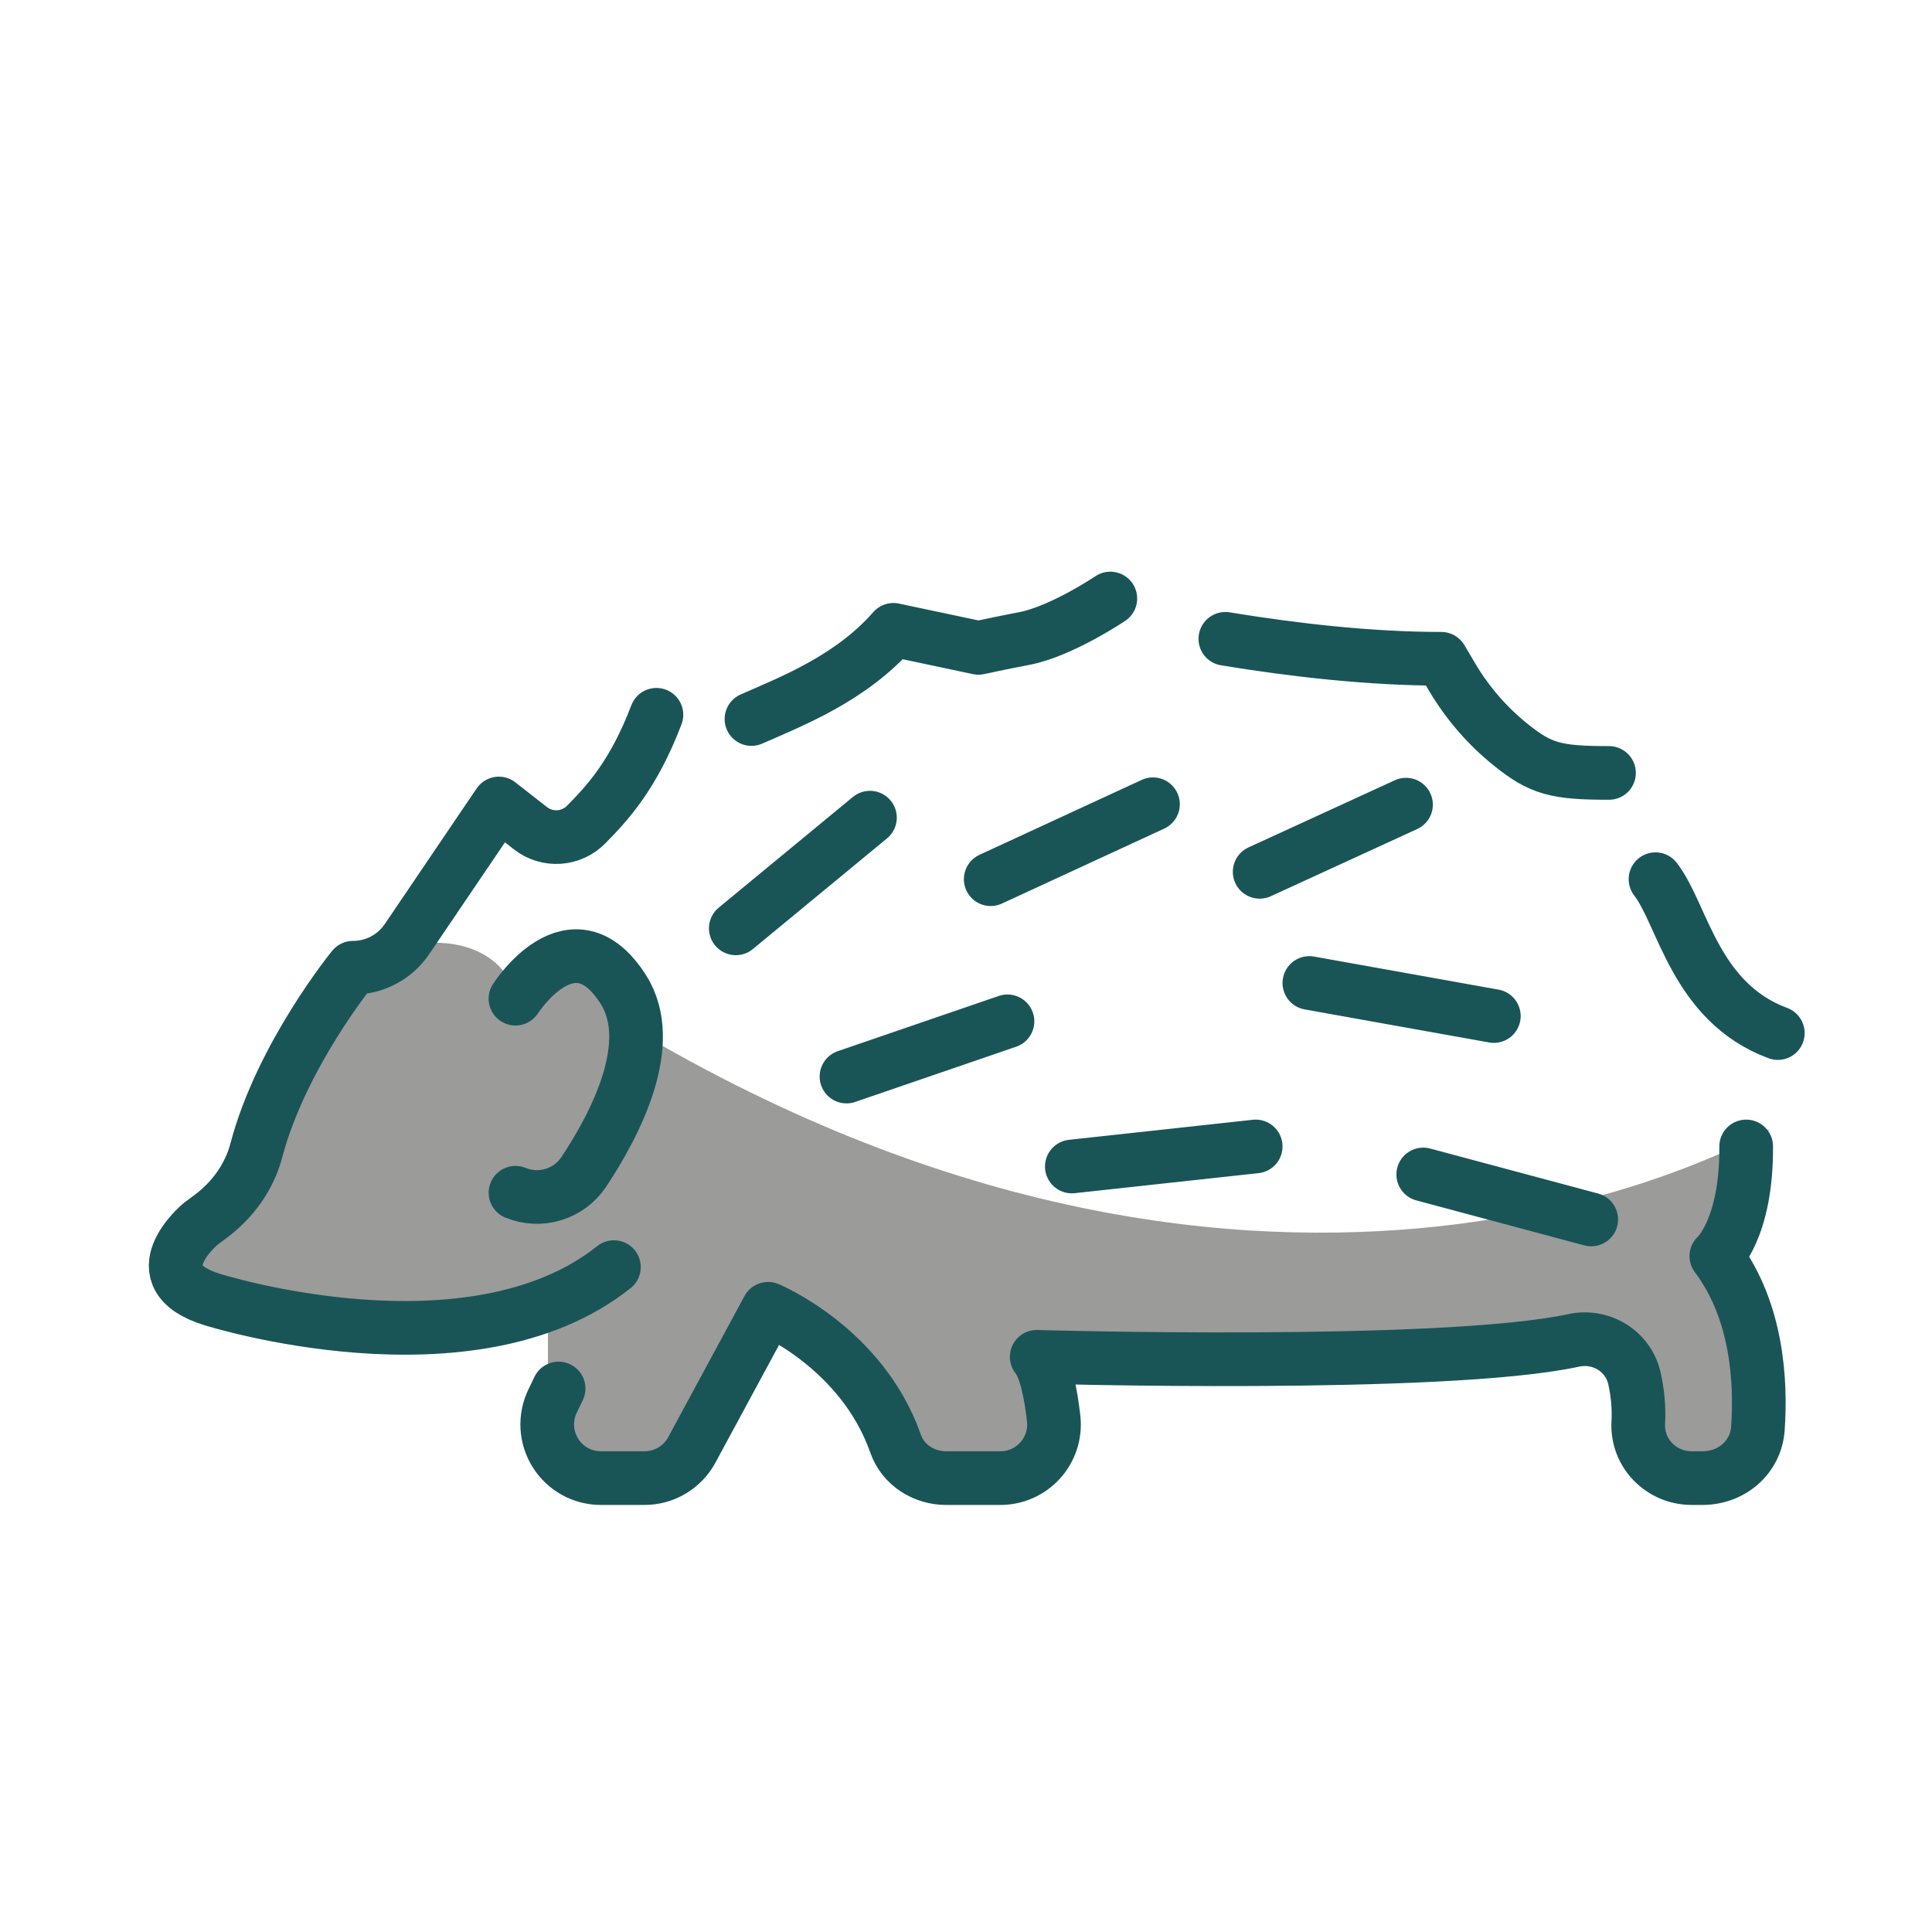
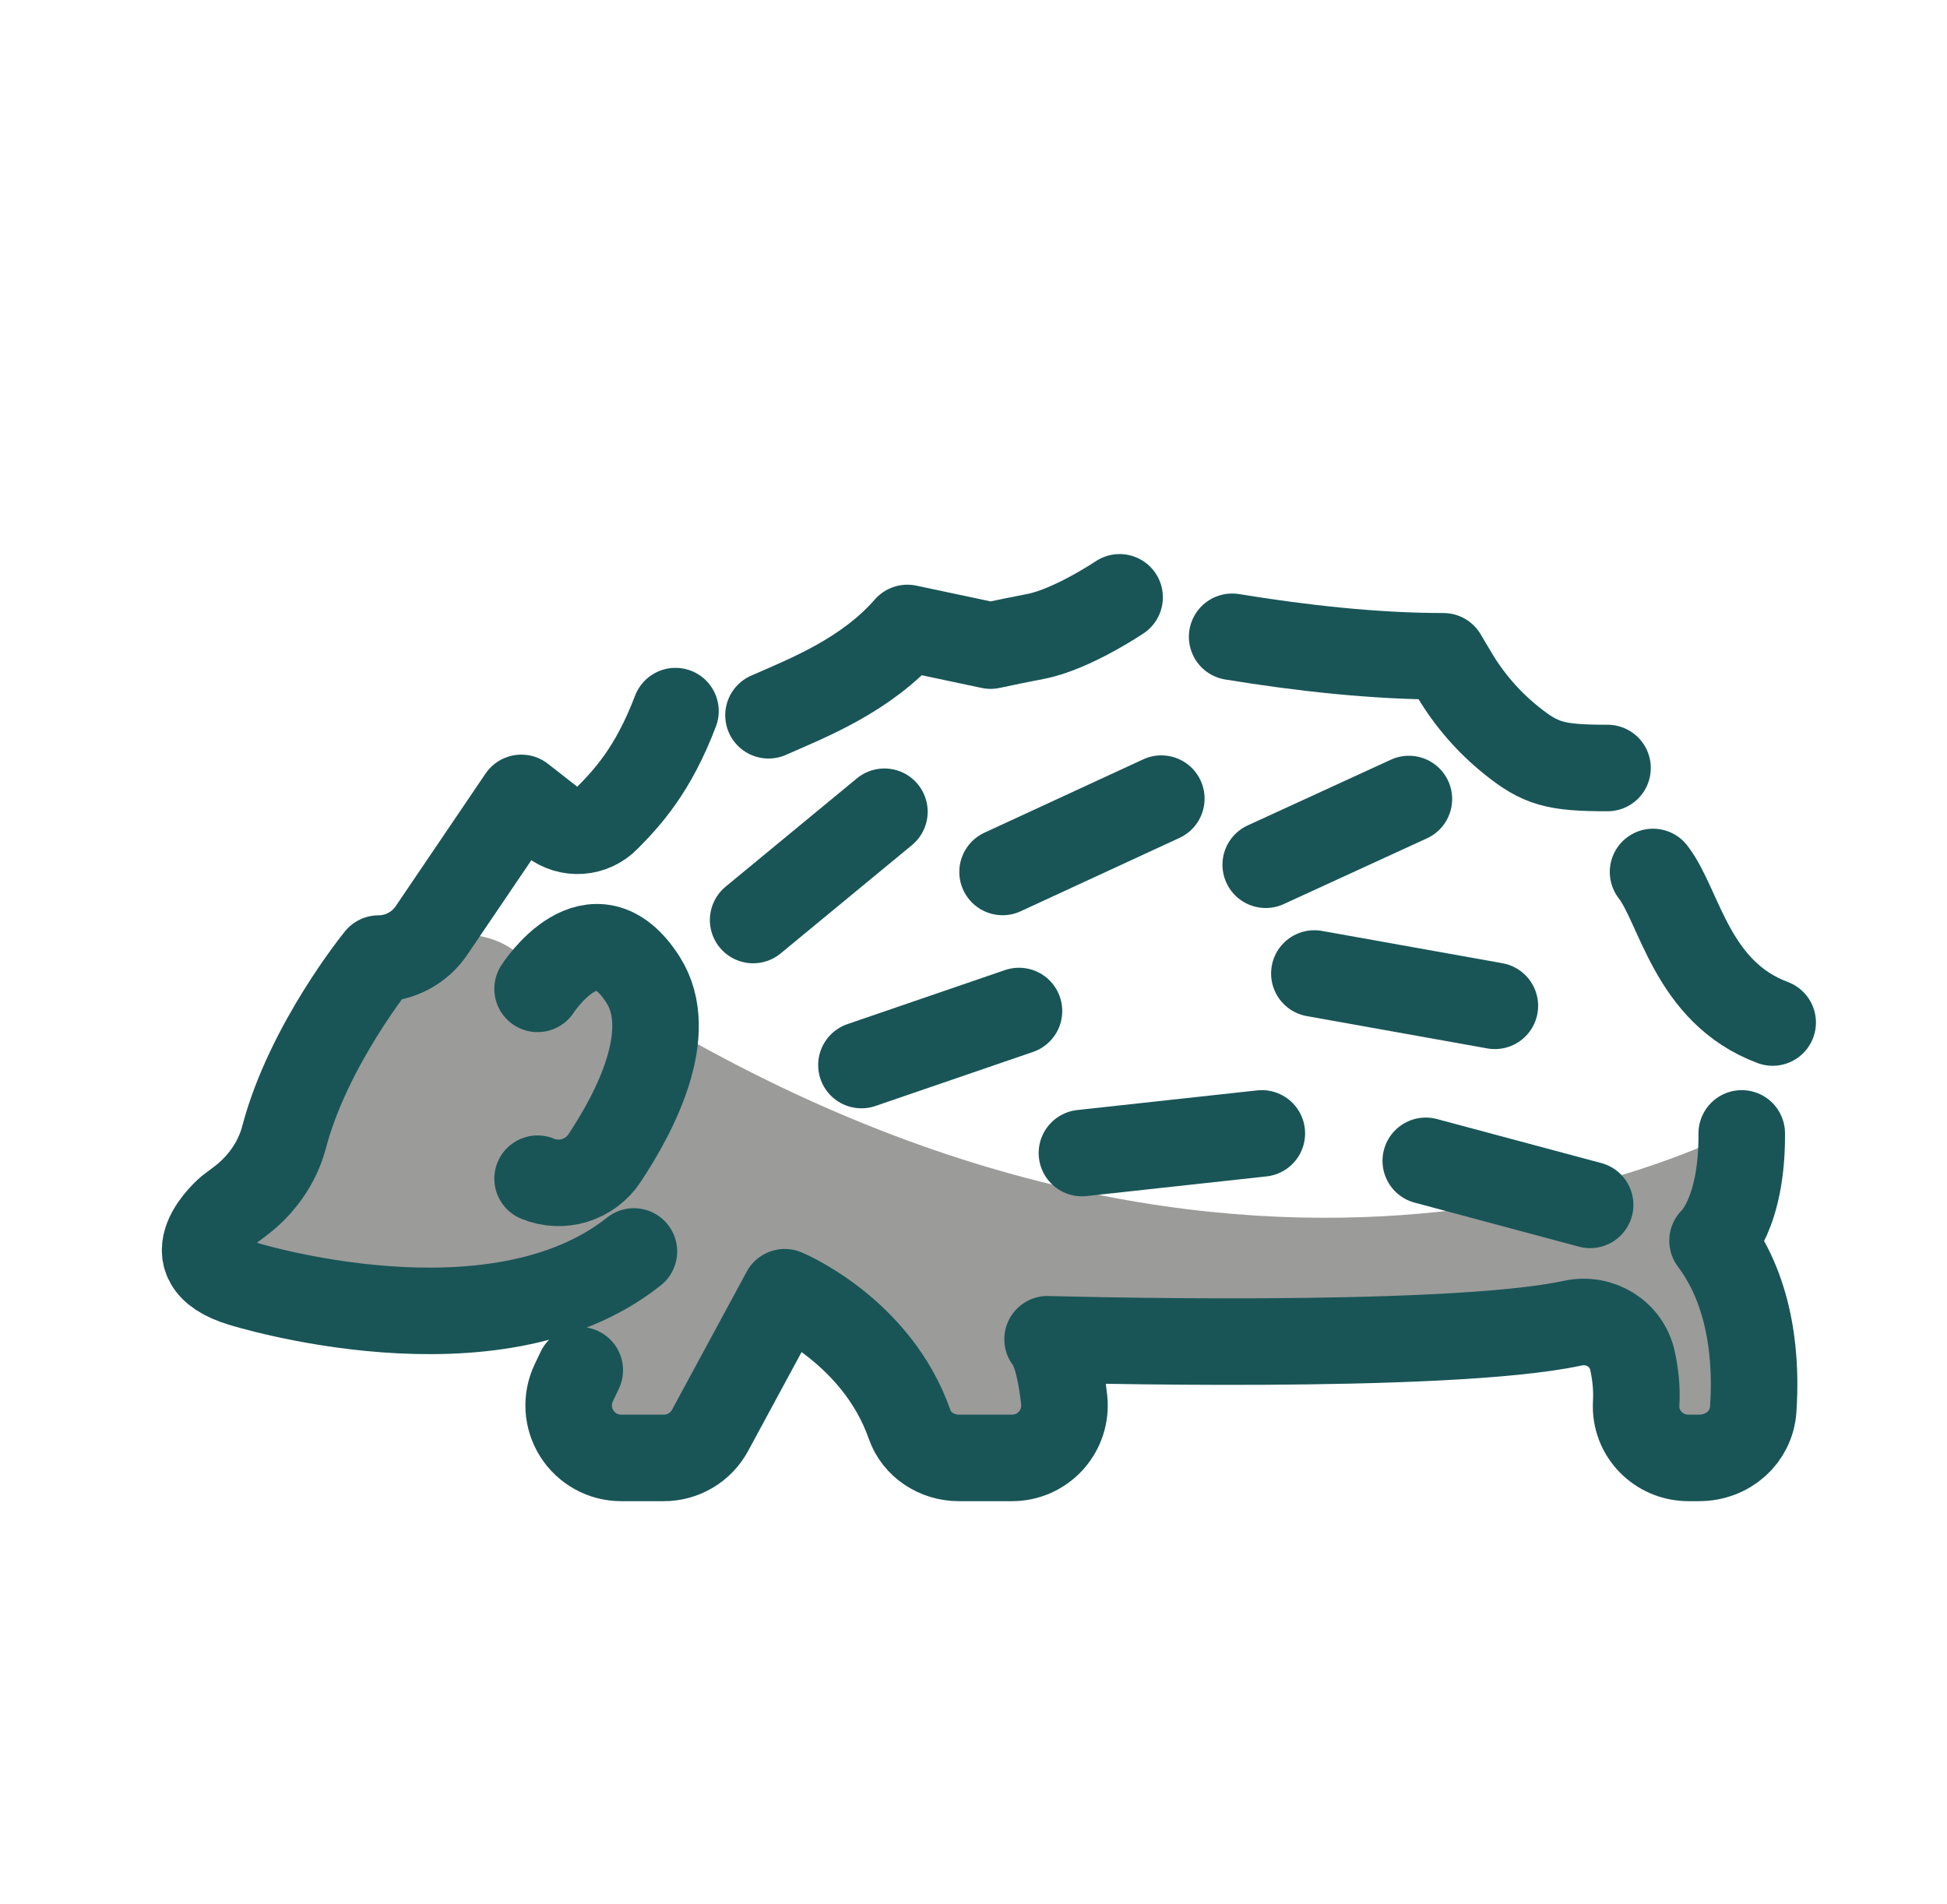
- <svg xmlns="http://www.w3.org/2000/svg" width="72" height="72" viewBox="0 0 72 72" fill="none">
-   <path d="M13.588 35.586C13.588 35.586 9.42 40.752 9.92 43.919L7.087 46.419V47.919C7.087 47.919 13.92 50.752 20.42 48.752V51.252L20.587 53.752L23.92 55.085C23.92 55.085 27.753 54.419 28.753 49.085C28.753 49.085 32.753 50.585 34.42 54.919L39.087 54.585C39.087 54.585 39.753 52.085 38.92 50.419L59.42 50.085L61.42 51.919V53.919L62.42 55.085H64.587L66.253 53.252L64.42 46.752L65.92 42.085C65.92 42.085 48.587 52.585 24.587 38.919L22.754 35.085C22.754 35.085 18.92 35.752 19.087 36.752C19.087 36.752 18.253 34.086 13.587 35.586H13.588Z" fill="#9B9B9A" />
-   <path d="M24.463 26.638C23.607 28.888 22.63 29.932 21.849 30.724C21.582 30.999 21.223 31.166 20.84 31.193C20.457 31.22 20.078 31.105 19.775 30.87L18.591 29.944L15.167 34.998C14.944 35.327 14.645 35.596 14.294 35.782C13.943 35.968 13.552 36.065 13.155 36.065C13.155 36.065 10.483 39.336 9.553 42.871C9.293 43.862 8.671 44.721 7.849 45.333L7.468 45.618C7.468 45.618 5.118 47.58 7.923 48.433C7.923 48.433 17.546 51.472 22.879 47.222M41.379 22.305C41.379 22.305 39.555 23.532 38.179 23.794C37.589 23.907 37.017 24.024 36.464 24.144L33.296 23.472C31.725 25.267 29.542 26.122 28.005 26.796M59.963 28.805C57.977 28.805 57.413 28.652 56.293 27.748C55.425 27.049 54.689 26.2 54.121 25.241L53.713 24.551C51.072 24.551 48.246 24.231 45.665 23.807M66.254 38.5C63.158 37.346 62.72 34.085 61.696 32.765M20.818 51.745L20.591 52.218C20.444 52.523 20.378 52.86 20.396 53.198C20.416 53.535 20.52 53.863 20.7 54.149C20.88 54.436 21.13 54.672 21.426 54.836C21.722 54.999 22.055 55.085 22.393 55.085H24.02C24.381 55.085 24.735 54.988 25.044 54.803C25.354 54.619 25.608 54.354 25.78 54.037L28.625 48.774C28.625 48.774 32.126 50.224 33.379 53.81C33.652 54.591 34.428 55.085 35.255 55.085H37.278C37.558 55.086 37.836 55.027 38.092 54.914C38.348 54.8 38.578 54.634 38.766 54.426C38.953 54.218 39.095 53.972 39.182 53.705C39.268 53.439 39.298 53.157 39.268 52.878C39.165 51.95 38.977 50.988 38.635 50.565C38.635 50.565 53.791 51.002 58.642 49.953C59.666 49.731 60.686 50.351 60.912 51.374C61.022 51.87 61.087 52.426 61.054 53.011C60.99 54.151 61.907 55.085 63.048 55.085H63.438C64.562 55.085 65.438 54.285 65.511 53.243C65.634 51.499 65.497 48.851 63.963 46.812C63.963 46.812 65.096 45.82 65.075 42.725M19.21 37.218C19.21 37.218 21.334 33.891 23.23 36.876C24.509 38.891 22.922 41.918 21.755 43.674C21.486 44.078 21.086 44.376 20.622 44.517C20.158 44.658 19.659 44.635 19.211 44.45M27.421 34.597L32.421 30.472M31.546 40.12L37.546 38.062M36.921 32.765L42.968 29.972M39.944 43.472L46.796 42.725M48.796 36.633L55.671 37.865M46.944 32.49L52.398 29.987M53.04 43.769L59.301 45.446" stroke="#195557" stroke-width="2" stroke-miterlimit="10" stroke-linecap="round" stroke-linejoin="round" />
+ <svg xmlns="http://www.w3.org/2000/svg" width="45" height="44" viewBox="0 0 45 44" fill="none">
+   <path d="M9.013 21.866C9.013 21.866 6.484 25.001 6.787 26.923L5.068 28.44V29.35C5.068 29.35 9.215 31.069 13.159 29.856V31.373L13.26 32.89L15.283 33.699C15.283 33.699 17.609 33.294 18.215 30.058C18.215 30.058 20.643 30.968 21.654 33.598L24.486 33.395C24.486 33.395 24.89 31.878 24.385 30.867L36.825 30.665L38.038 31.777V32.991L38.645 33.699H39.96L40.971 32.586L39.859 28.642L40.769 25.81C40.769 25.81 30.251 32.182 15.688 23.889L14.575 21.562C14.575 21.562 12.249 21.967 12.35 22.574C12.35 22.574 11.844 20.956 9.013 21.866H9.013Z" fill="#9B9B9A" />
+   <path d="M15.612 16.437C15.093 17.802 14.5 18.436 14.026 18.916C13.864 19.083 13.646 19.184 13.414 19.201C13.181 19.217 12.951 19.147 12.768 19.005L12.049 18.443L9.971 21.51C9.836 21.709 9.654 21.872 9.441 21.985C9.229 22.098 8.991 22.157 8.75 22.157C8.75 22.157 7.129 24.142 6.565 26.287C6.407 26.888 6.029 27.41 5.531 27.781L5.3 27.954C5.3 27.954 3.873 29.145 5.576 29.662C5.576 29.662 11.415 31.506 14.651 28.927" stroke="#195557" stroke-width="2" stroke-miterlimit="10" stroke-linecap="round" stroke-linejoin="round" />
+   <path d="M25.877 13.807C25.877 13.807 24.77 14.552 23.935 14.711C23.577 14.78 23.23 14.851 22.895 14.923L20.972 14.515C20.019 15.605 18.694 16.124 17.762 16.533" stroke="#195557" stroke-width="2" stroke-miterlimit="10" stroke-linecap="round" stroke-linejoin="round" />
+   <path d="M37.154 17.752C35.949 17.752 35.607 17.659 34.927 17.11C34.4 16.686 33.954 16.171 33.609 15.589L33.361 15.17C31.759 15.17 30.044 14.976 28.478 14.719" stroke="#195557" stroke-width="2" stroke-miterlimit="10" stroke-linecap="round" stroke-linejoin="round" />
+   <path d="M40.971 23.635C39.093 22.934 38.827 20.956 38.206 20.155" stroke="#195557" stroke-width="2" stroke-miterlimit="10" stroke-linecap="round" stroke-linejoin="round" />
+   <path d="M13.4 31.672L13.263 31.959C13.174 32.144 13.133 32.349 13.145 32.553C13.156 32.758 13.22 32.957 13.329 33.131C13.438 33.305 13.59 33.448 13.769 33.547C13.949 33.647 14.151 33.699 14.356 33.699H15.343C15.562 33.699 15.777 33.64 15.965 33.528C16.153 33.416 16.307 33.255 16.411 33.063L18.138 29.869C18.138 29.869 20.262 30.749 21.023 32.925C21.188 33.399 21.659 33.699 22.161 33.699H23.389C23.559 33.699 23.727 33.664 23.883 33.595C24.038 33.526 24.177 33.425 24.291 33.299C24.405 33.172 24.491 33.023 24.544 32.861C24.596 32.7 24.614 32.529 24.596 32.359C24.534 31.796 24.419 31.213 24.212 30.956C24.212 30.956 33.409 31.221 36.352 30.584C36.974 30.45 37.593 30.826 37.73 31.447C37.797 31.748 37.836 32.085 37.816 32.44C37.777 33.132 38.334 33.699 39.026 33.699H39.263C39.945 33.699 40.476 33.213 40.521 32.581C40.595 31.523 40.512 29.916 39.581 28.678C39.581 28.678 40.269 28.077 40.256 26.198" stroke="#195557" stroke-width="2" stroke-miterlimit="10" stroke-linecap="round" stroke-linejoin="round" />
+   <path d="M12.425 22.857C12.425 22.857 13.713 20.838 14.864 22.649C15.64 23.872 14.677 25.709 13.969 26.774C13.806 27.019 13.563 27.2 13.281 27.286C13 27.372 12.697 27.357 12.425 27.245V27.245" stroke="#195557" stroke-width="2" stroke-miterlimit="10" stroke-linecap="round" stroke-linejoin="round" />
+   <path d="M17.407 21.266L20.441 18.763" stroke="#195557" stroke-width="2" stroke-miterlimit="10" stroke-linecap="round" stroke-linejoin="round" />
+   <path d="M19.91 24.618L23.551 23.369" stroke="#195557" stroke-width="2" stroke-miterlimit="10" stroke-linecap="round" stroke-linejoin="round" />
+   <path d="M23.172 20.155L26.841 18.46" stroke="#195557" stroke-width="2" stroke-miterlimit="10" stroke-linecap="round" stroke-linejoin="round" />
+   <path d="M25.006 26.652L29.164 26.198" stroke="#195557" stroke-width="2" stroke-miterlimit="10" stroke-linecap="round" stroke-linejoin="round" />
+   <path d="M30.378 22.502L34.55 23.249" stroke="#195557" stroke-width="2" stroke-miterlimit="10" stroke-linecap="round" stroke-linejoin="round" />
+   <path d="M29.254 19.988L32.563 18.469" stroke="#195557" stroke-width="2" stroke-miterlimit="10" stroke-linecap="round" stroke-linejoin="round" />
+   <path d="M32.953 26.832L36.752 27.85" stroke="#195557" stroke-width="2" stroke-miterlimit="10" stroke-linecap="round" stroke-linejoin="round" />
</svg>
